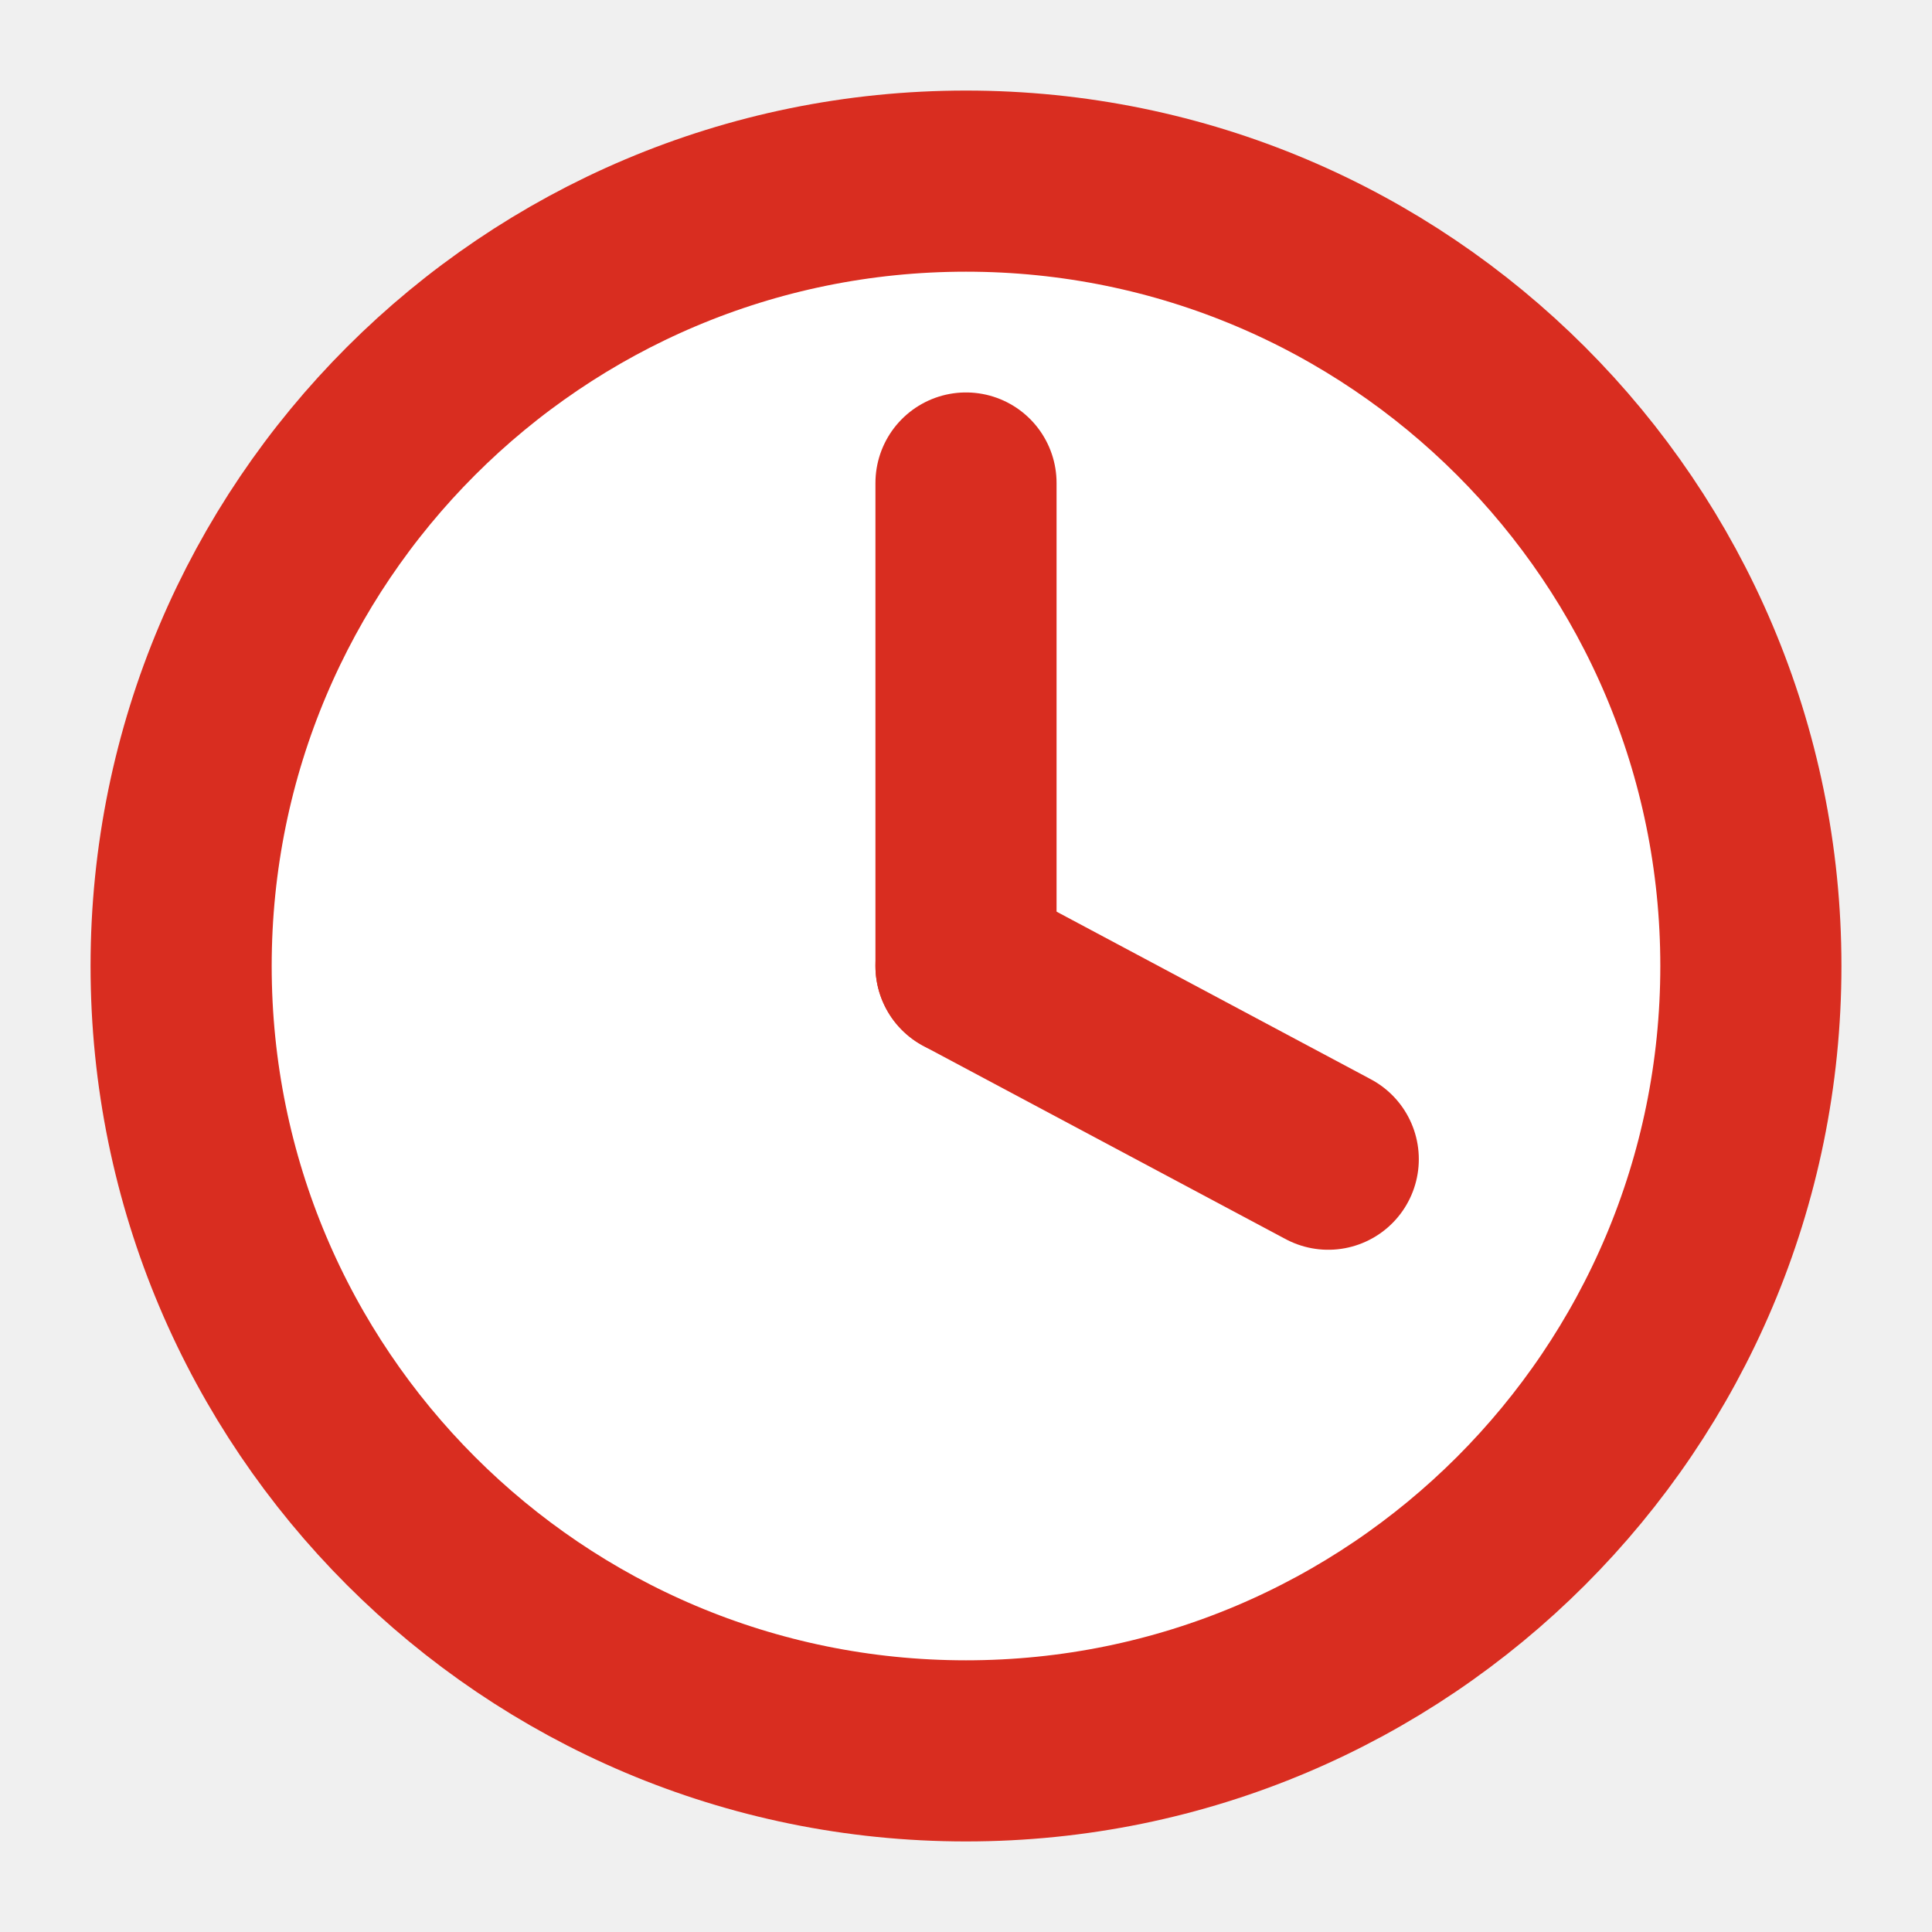
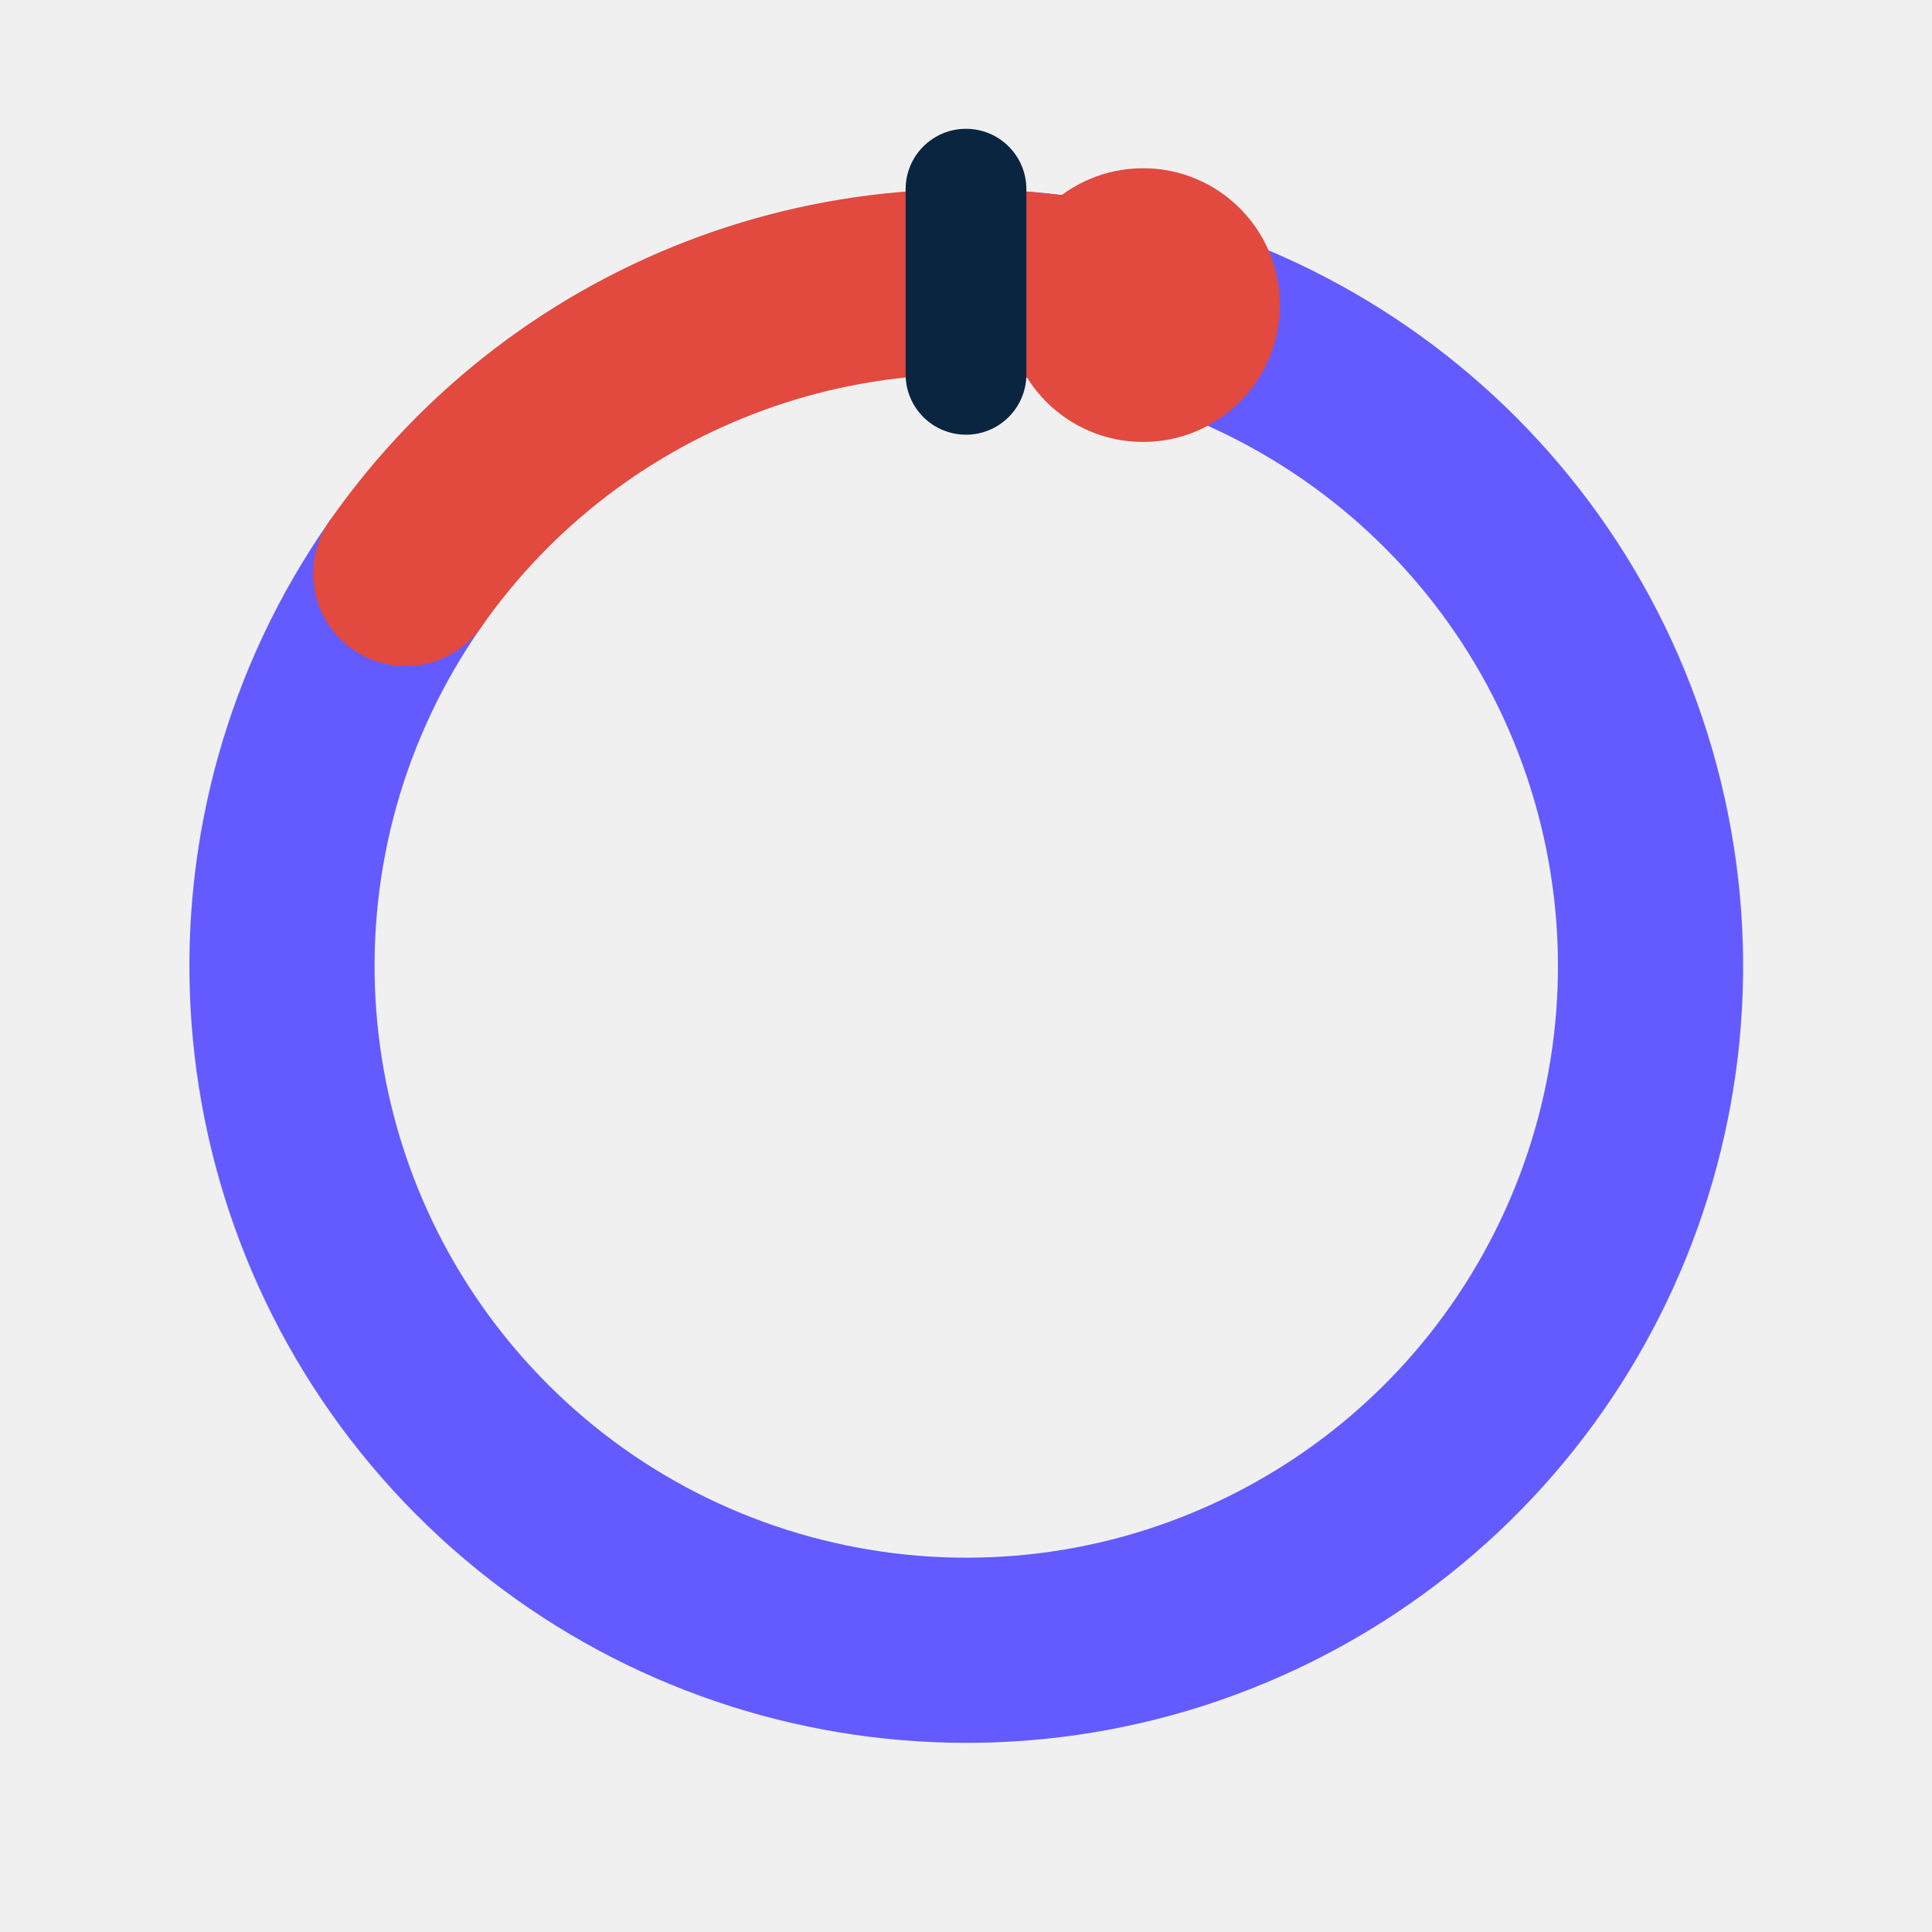
- <svg xmlns="http://www.w3.org/2000/svg" viewBox="0 0 32 32" role="img" aria-label="Overdue">
-   <circle cx="16" cy="16" r="13" fill="#fff" stroke="#d92d20" stroke-width="3" />
-   <path d="M16 16V8" stroke="#d92d20" stroke-width="3" stroke-linecap="round" />
-   <path d="M16 16l6 3.2" stroke="#d92d20" stroke-width="3" stroke-linecap="round" />
+ <svg xmlns="http://www.w3.org/2000/svg" viewBox="0 0 48 48" fill="none" role="img" aria-label="Overdue">
+   <circle cx="24" cy="24" r="17" stroke="#e3e8ee" stroke-width="4.6" />
+   <path d="M24 7 A17 17 0 1 1 10.08 14.25" stroke="#635bff" stroke-width="4.6" stroke-linecap="round" />
+   <path d="M10.08 14.25 A17 17 0 0 1 28.4 7.58" stroke="#e2493f" stroke-width="4.6" stroke-linecap="round" />
+   <circle cx="28.4" cy="7.58" r="3.4" fill="#e2493f" />
+   <rect x="22.5" y="3.2" width="3" height="7.6" rx="1.5" fill="#0a2540" />
</svg>
